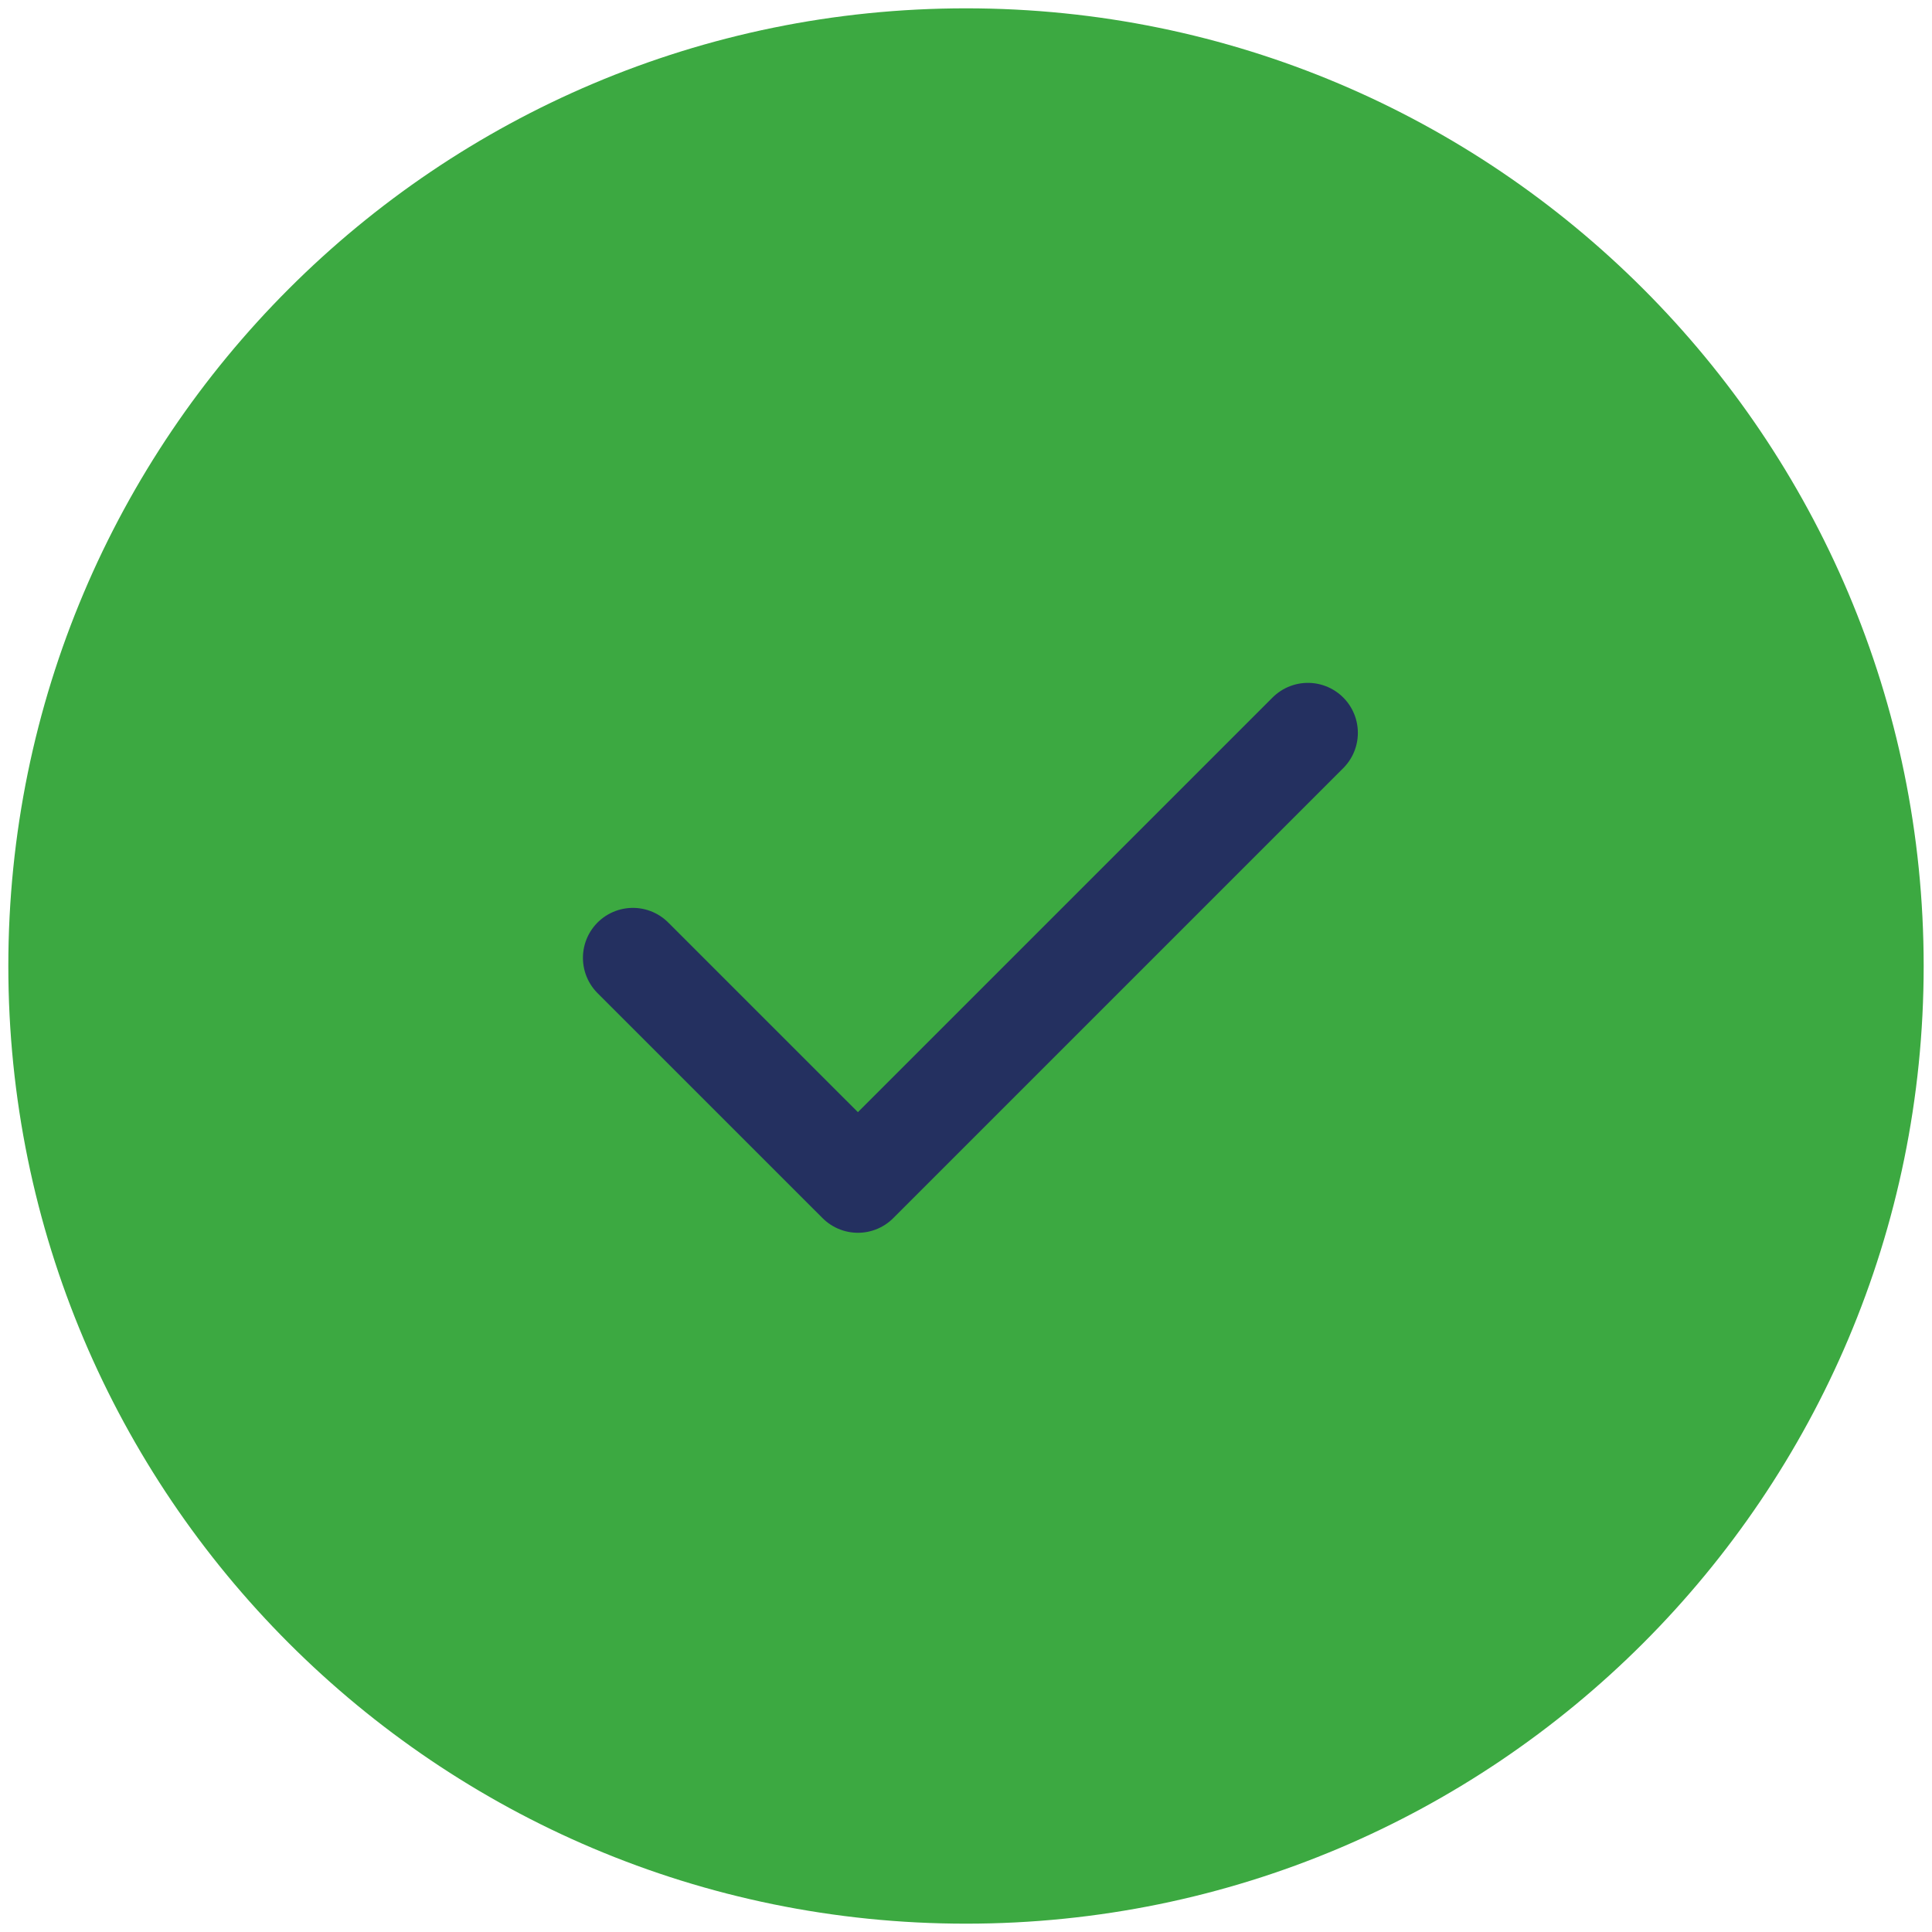
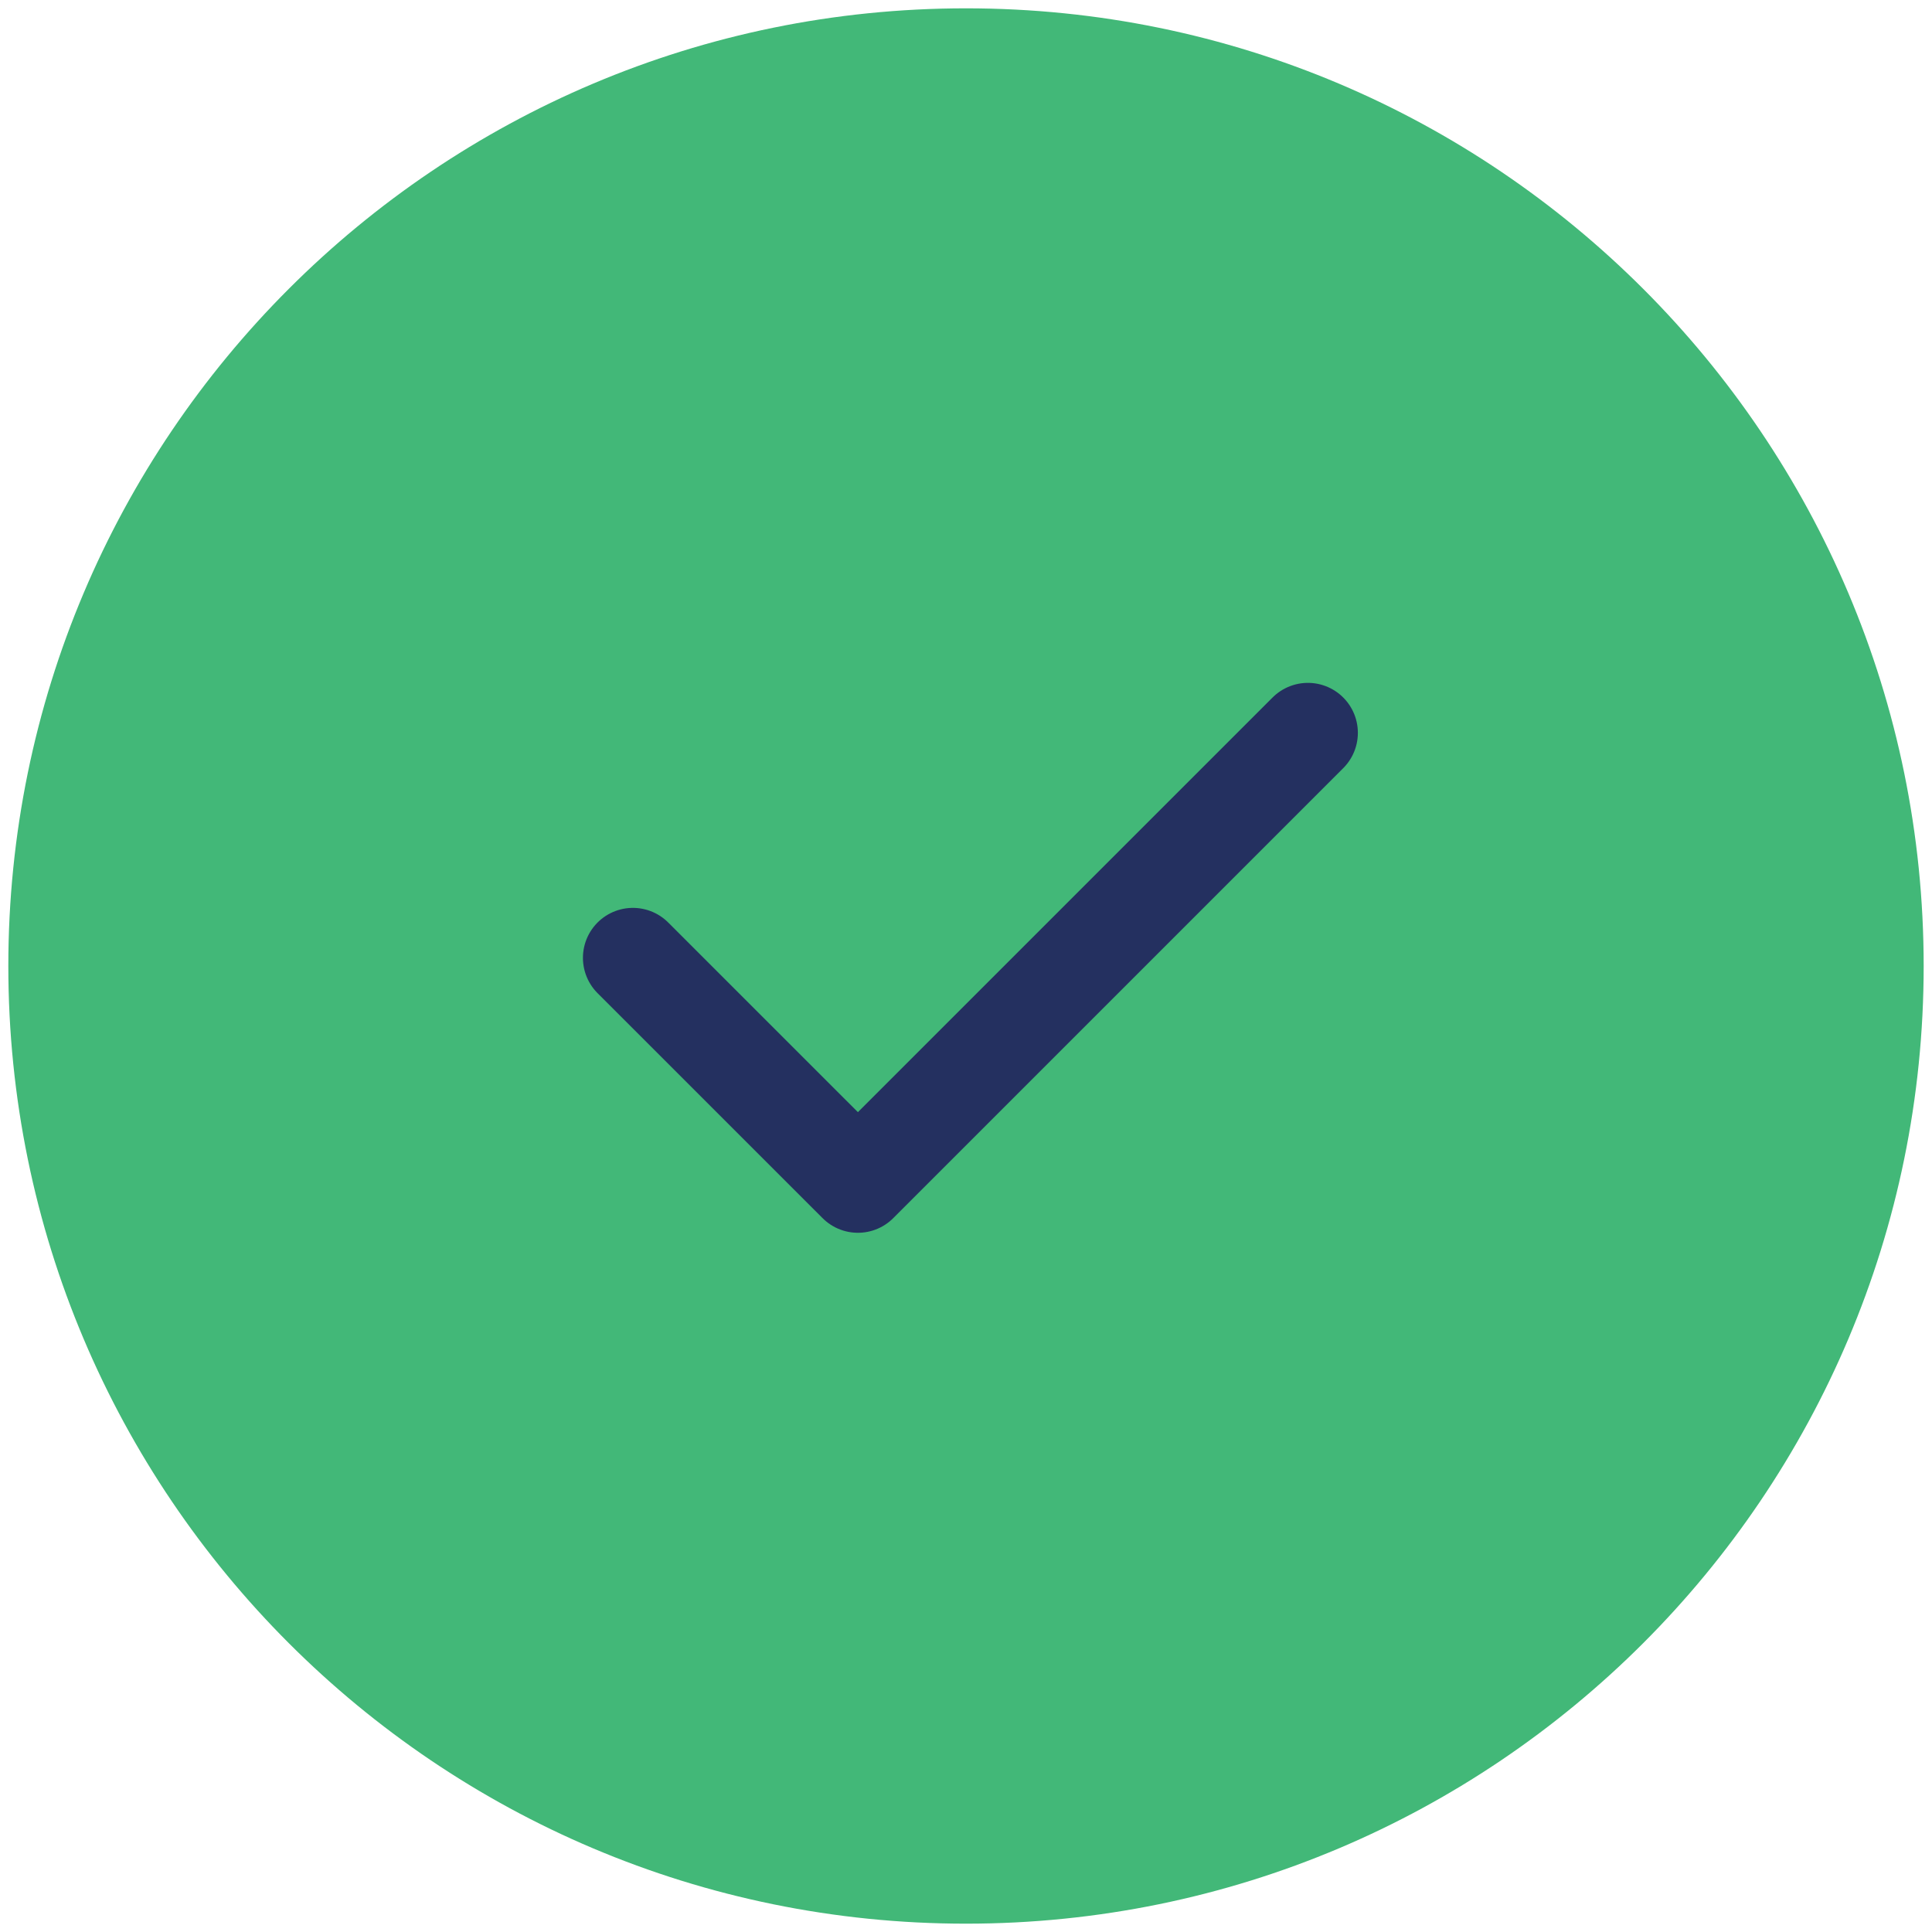
<svg xmlns="http://www.w3.org/2000/svg" width="58" height="58" viewBox="0 0 58 58" fill="none">
-   <path d="M29 57.75C44.878 57.75 57.75 44.878 57.75 29C57.75 13.122 44.878 0.25 29 0.25C13.122 0.25 0.25 13.122 0.25 29C0.25 44.878 13.122 57.75 29 57.75Z" fill="#3ca941" />
+   <path d="M29 57.75C44.878 57.75 57.75 44.878 57.75 29C57.75 13.122 44.878 0.25 29 0.25C13.122 0.25 0.25 13.122 0.25 29C0.25 44.878 13.122 57.75 29 57.75Z" fill="#42b878" />
  <path d="M19 28.755L25.755 35.509L39.264 22" stroke="#243060" stroke-width="3" stroke-linecap="round" stroke-linejoin="round" />
</svg>
